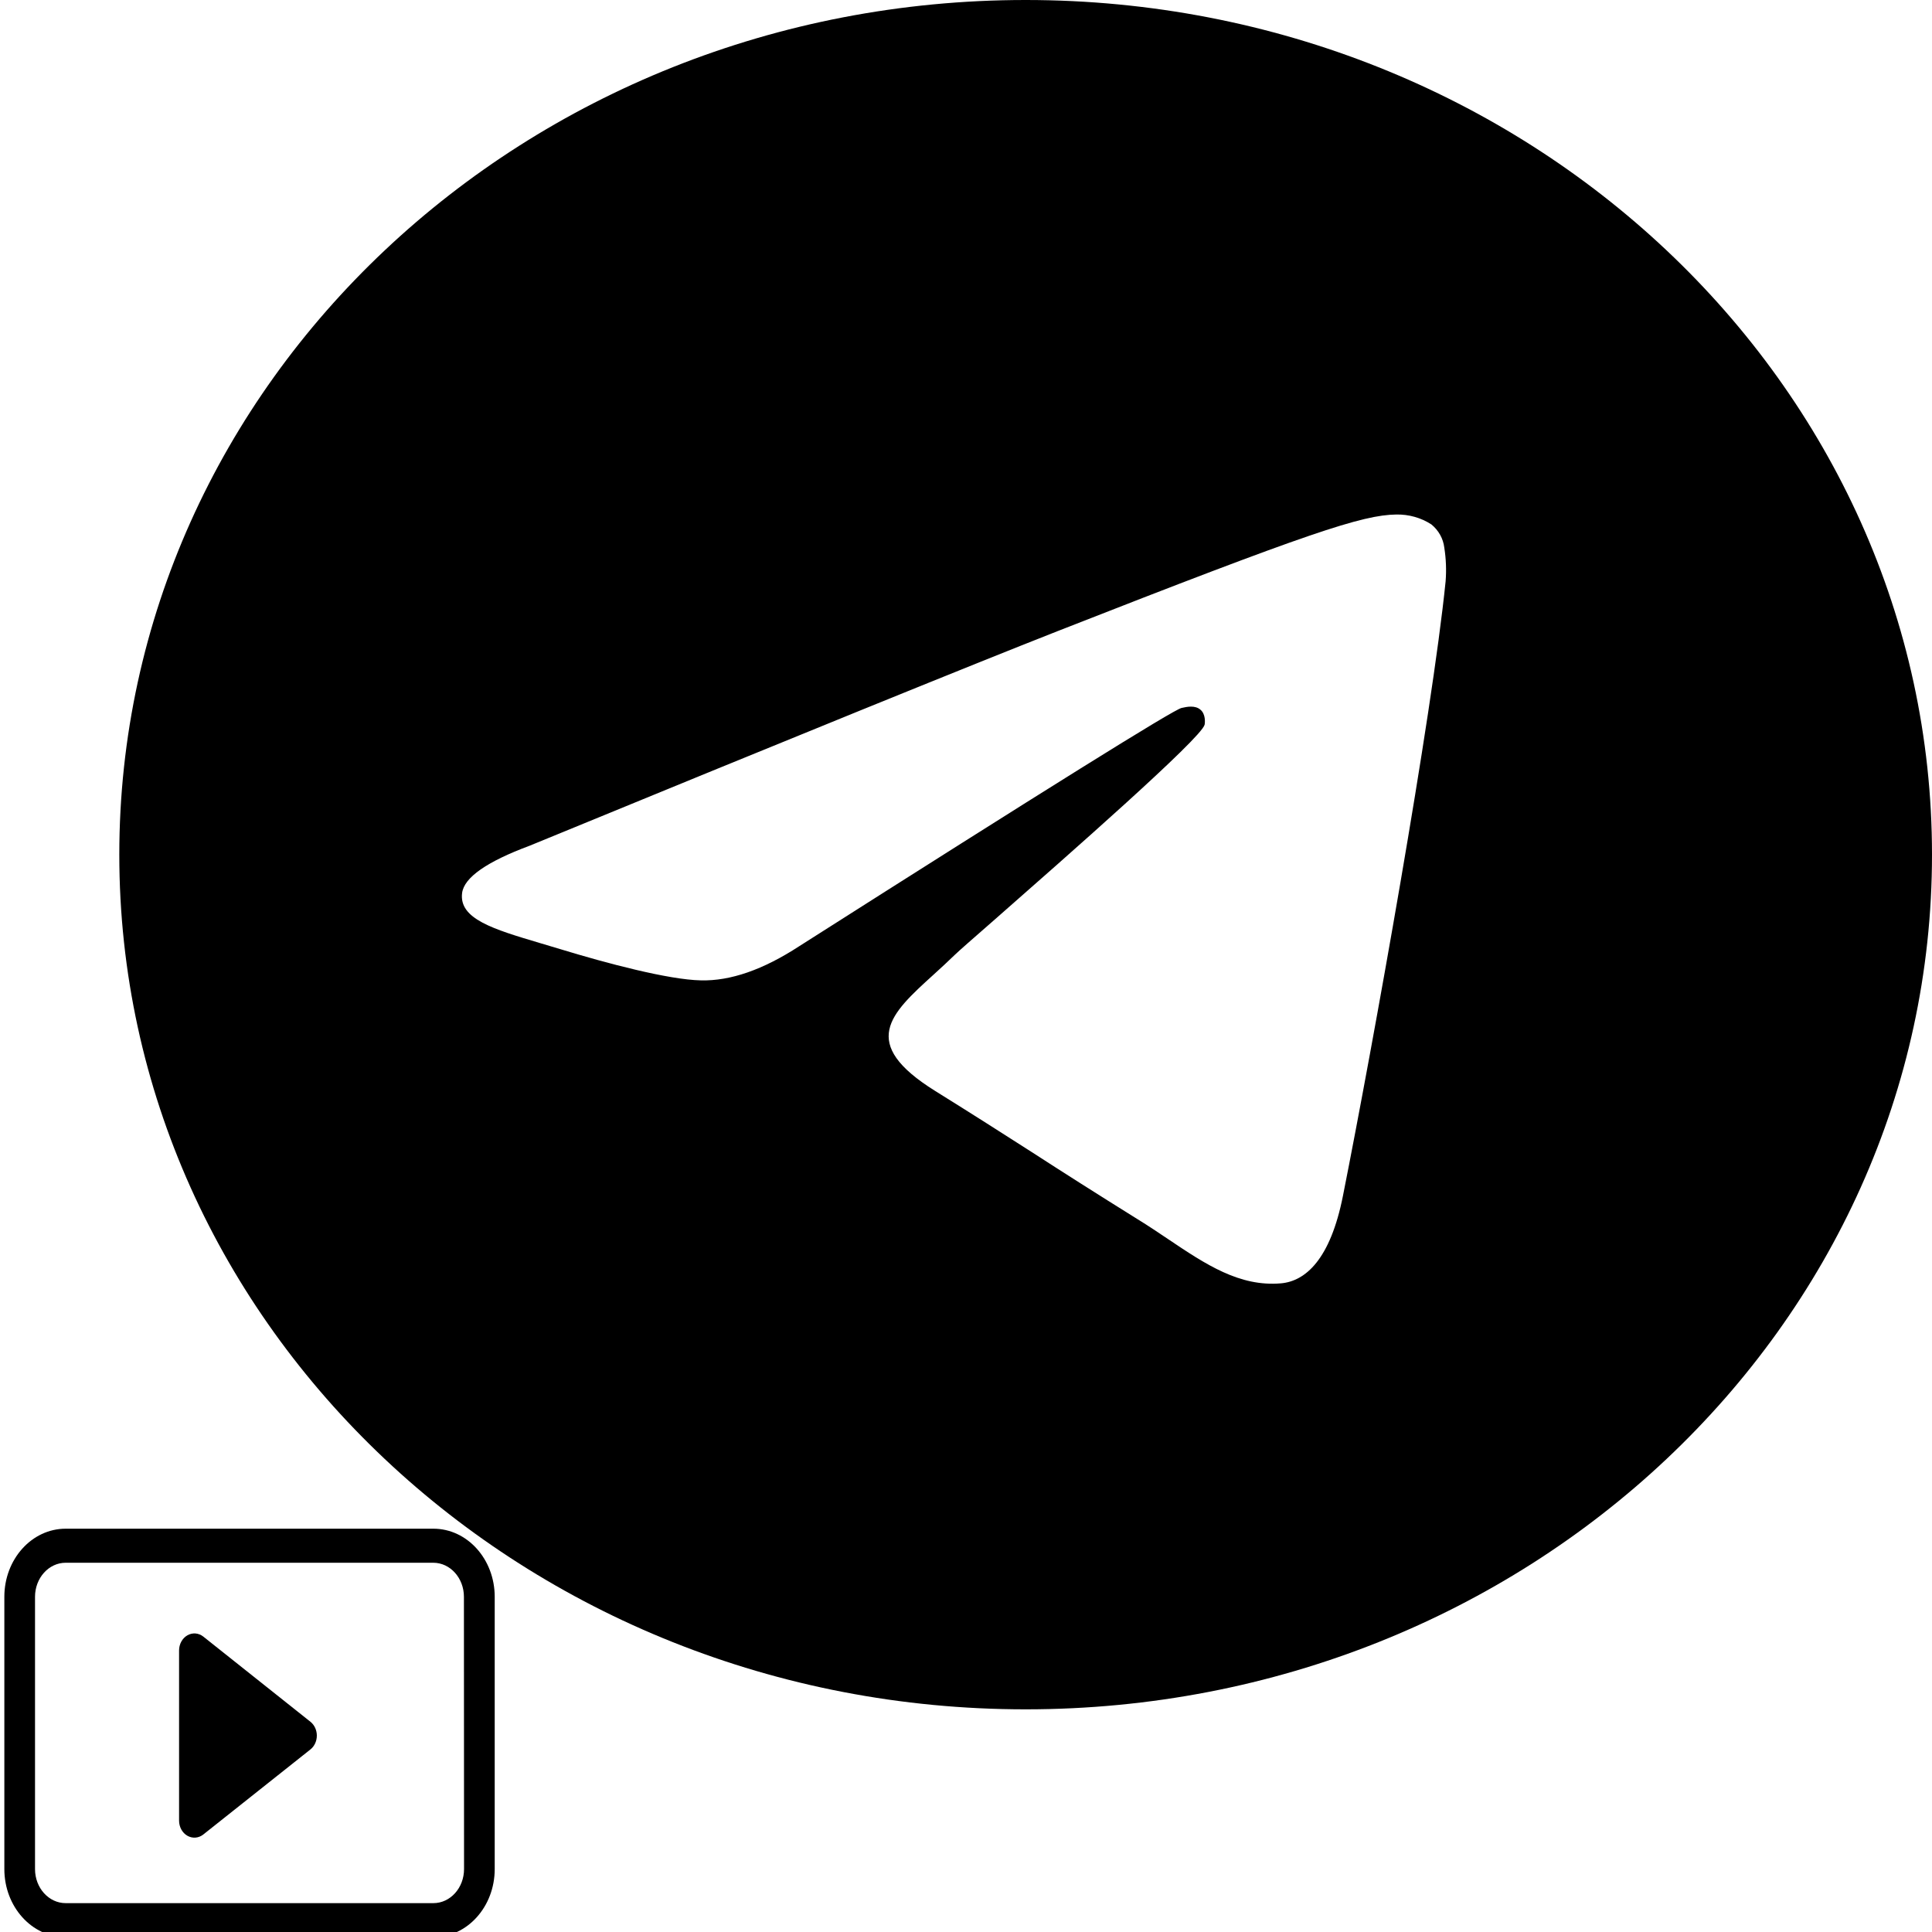
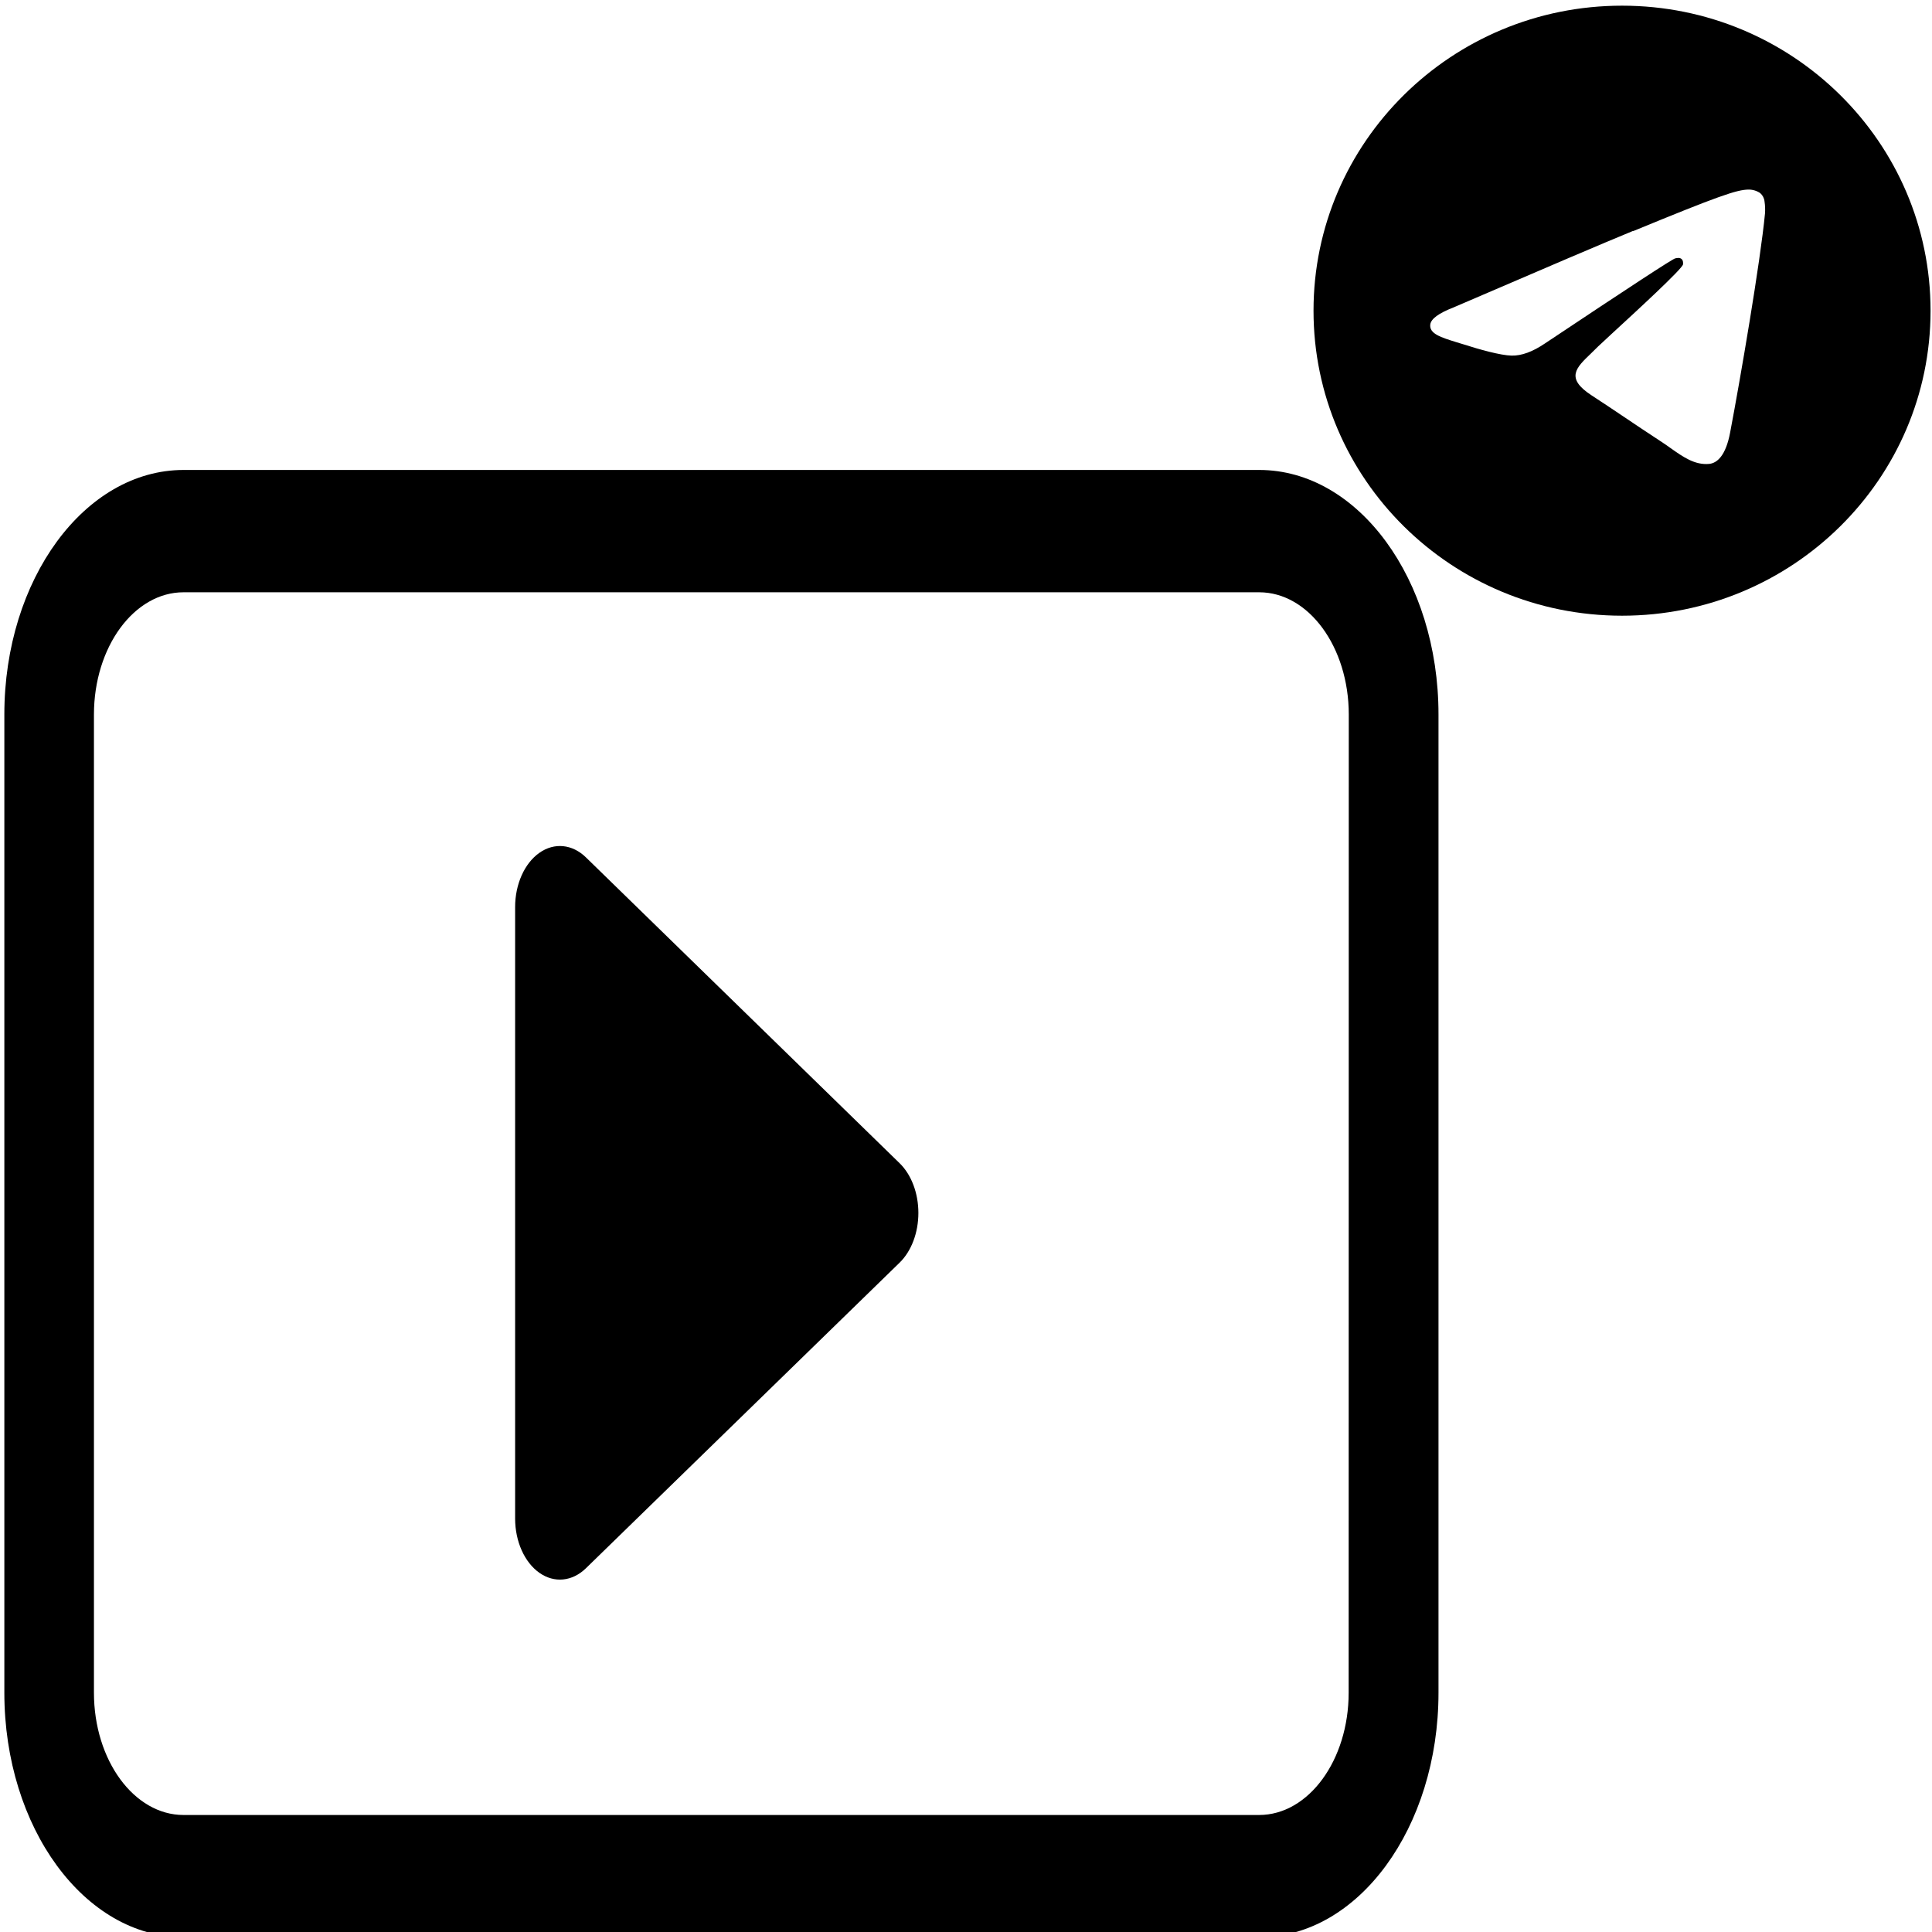
<svg xmlns="http://www.w3.org/2000/svg" width="16" height="16" fill="currentColor" class="bi bi-telegram" viewBox="0 0 16 16" version="1.1" id="svg4">
  <defs id="defs8" />
-   <path d="m 16,7.078 a 7.506,7.078 0 1 1 -15.012,0 7.506,7.078 0 0 1 15.012,0 z M 8.763,5.225 C 8.033,5.512 6.574,6.105 4.386,7.004 4.031,7.136 3.844,7.267 3.827,7.395 3.799,7.61 4.085,7.695 4.475,7.811 l 0.164,0.049 C 5.022,7.977 5.538,8.114 5.805,8.119 6.049,8.125 6.32,8.031 6.619,7.836 8.664,6.535 9.719,5.877 9.785,5.863 c 0.047,-0.011 0.113,-0.023 0.156,0.014 0.044,0.036 0.039,0.106 0.035,0.125 C 9.947,6.116 8.824,7.1 8.244,7.61 8.062,7.769 7.934,7.881 7.908,7.907 A 7.65,7.214 0 0 1 7.731,8.072 c -0.357,0.324 -0.623,0.566 0.014,0.963 0.307,0.191 0.553,0.348 0.798,0.505 0.266,0.172 0.533,0.342 0.878,0.557 0.087,0.053 0.172,0.111 0.253,0.165 0.311,0.209 0.591,0.396 0.935,0.366 0.201,-0.018 0.408,-0.195 0.513,-0.726 0.249,-1.254 0.737,-3.969 0.85,-5.088 A 1.338,1.262 0 0 0 11.961,4.535 0.316,0.298 0 0 0 11.854,4.343 0.494,0.465 0 0 0 11.563,4.261 c -0.281,0.004 -0.716,0.147 -2.8,0.964 z" id="path2" style="stroke-width:0.911" />
-   <path d="m 0.036,13.224 a 0.508,0.564 0 0 1 0.508,-0.564 H 3.589 a 0.508,0.564 0 0 1 0.508,0.564 v 2.255 a 0.508,0.564 0 0 1 -0.508,0.564 H 0.544 a 0.508,0.564 0 0 1 -0.508,-0.564 z m 3.806,0 A 0.254,0.282 0 0 0 3.589,12.942 H 0.544 a 0.254,0.282 0 0 0 -0.254,0.282 v 2.255 a 0.254,0.282 0 0 0 0.254,0.282 H 3.589 a 0.254,0.282 0 0 0 0.254,-0.282 z" id="path4" style="stroke-width:0.267" />
-   <path d="m 1.683,13.553 a 0.127,0.141 0 0 0 -0.2,0.115 v 1.41 a 0.127,0.141 0 0 0 0.2,0.115 l 0.888,-0.705 a 0.127,0.141 0 0 0 0,-0.229 z" id="path2-6" style="stroke-width:0.267" />
+   <path d="M 0.036,5.917 A 1.485,2.025 0 0 1 1.521,3.892 h 8.907 a 1.485,2.025 0 0 1 1.485,2.025 v 8.101 a 1.485,2.025 0 0 1 -1.485,2.025 H 1.521 A 1.485,2.025 0 0 1 0.036,14.018 Z m 11.134,0 A 0.742,1.013 0 0 0 10.428,4.905 H 1.521 A 0.742,1.013 0 0 0 0.778,5.917 v 8.101 a 0.742,1.013 0 0 0 0.742,1.013 h 8.907 a 0.742,1.013 0 0 0 0.742,-1.013 z" id="path4" style="stroke-width:0.867" />
+   <path d="M 4.853,7.101 A 0.371,0.506 0 0 0 4.266,7.513 v 5.063 a 0.371,0.506 0 0 0 0.586,0.412 l 2.598,-2.531 a 0.371,0.506 0 0 0 0,-0.824 z" id="path2-6" style="stroke-width:0.867" />
+   <path d="m 15.988,2.573 a 2.555,2.526 0 1 1 -5.11,0 2.555,2.526 0 0 1 5.11,0 z M 13.525,1.912 c -0.248,0.102 -0.745,0.314 -1.49,0.635 -0.121,0.047 -0.184,0.094 -0.19,0.14 -0.01,0.077 0.088,0.107 0.22,0.148 l 0.056,0.017 c 0.13,0.042 0.306,0.091 0.397,0.093 0.083,0.002 0.175,-0.032 0.277,-0.101 0.696,-0.464 1.055,-0.699 1.078,-0.704 0.016,-0.004 0.038,-0.008 0.053,0.005 0.015,0.013 0.013,0.038 0.012,0.045 -0.01,0.041 -0.392,0.392 -0.59,0.574 -0.062,0.057 -0.105,0.097 -0.114,0.106 a 2.604,2.574 0 0 1 -0.06,0.059 c -0.121,0.116 -0.212,0.202 0.005,0.344 0.104,0.068 0.188,0.124 0.271,0.18 0.091,0.061 0.181,0.122 0.299,0.199 0.03,0.019 0.058,0.039 0.086,0.059 0.106,0.075 0.201,0.141 0.318,0.131 0.068,-0.006 0.139,-0.069 0.175,-0.259 0.085,-0.447 0.251,-1.416 0.289,-1.816 a 0.455,0.45 0 0 0 -0.004,-0.099 0.108,0.106 0 0 0 -0.036,-0.069 0.168,0.166 0 0 0 -0.099,-0.029 c -0.096,0.002 -0.244,0.052 -0.953,0.344 z" id="path2" style="stroke-width:0.318" />
</svg>
